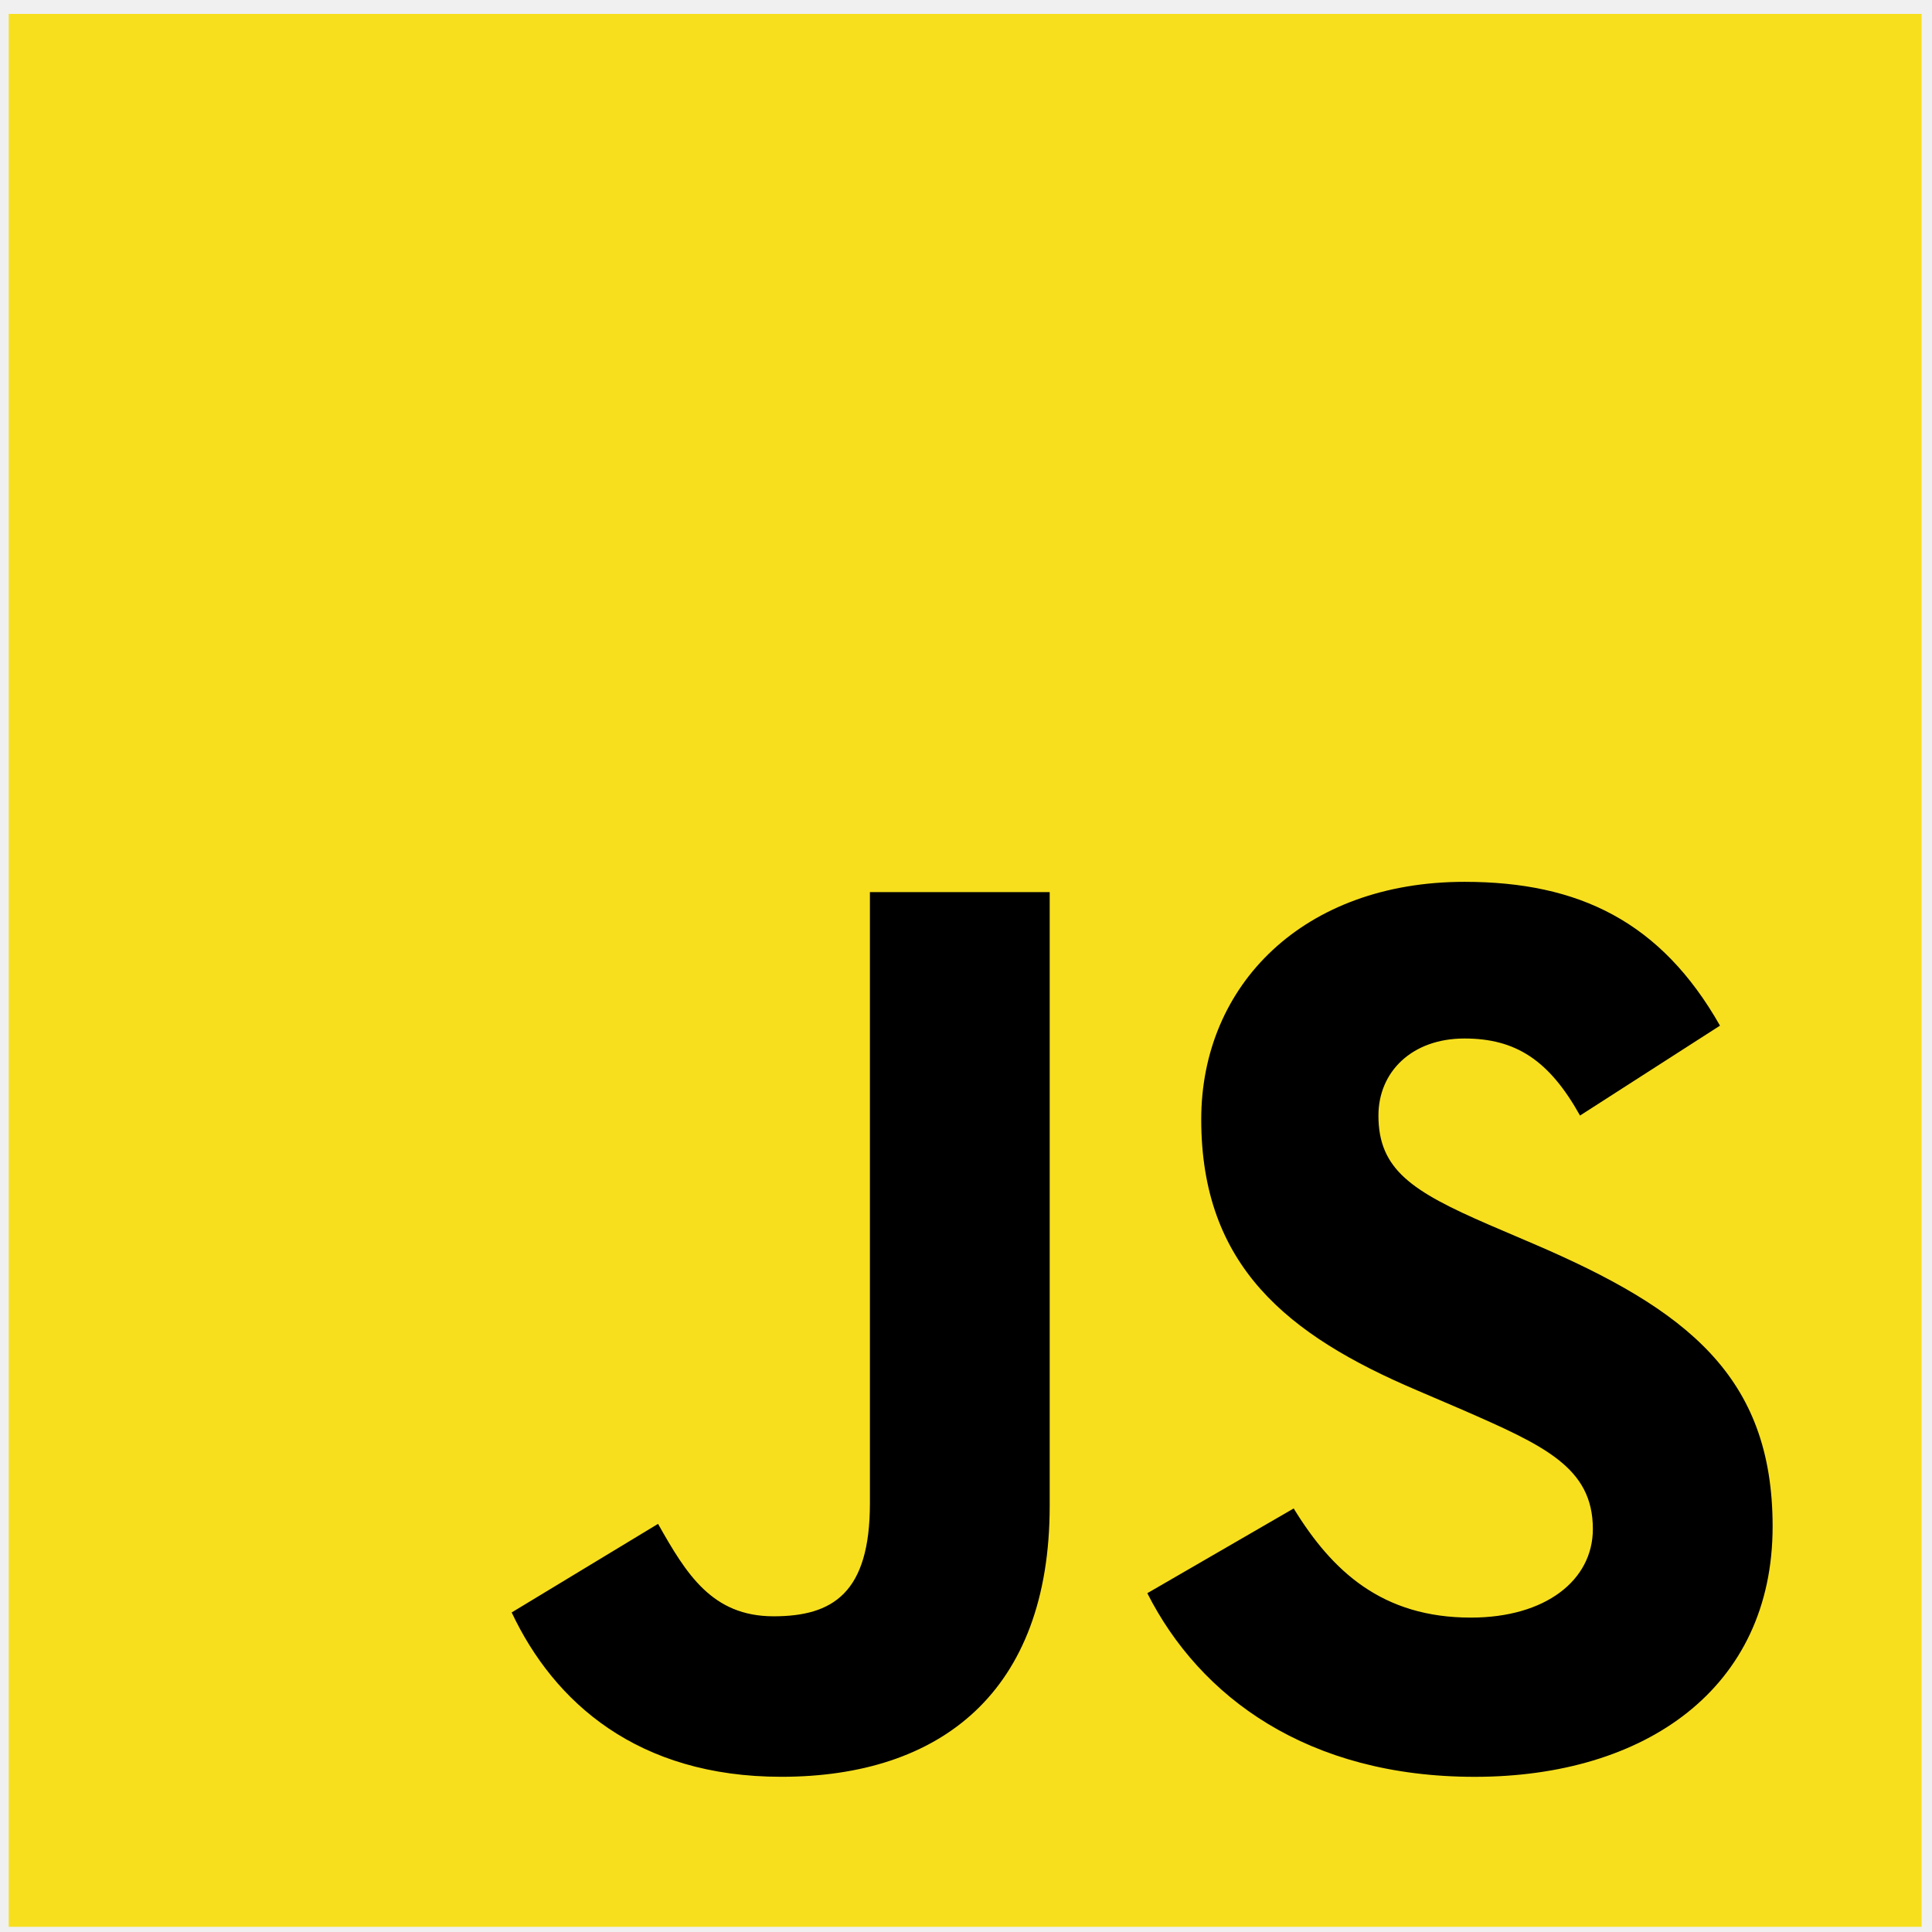
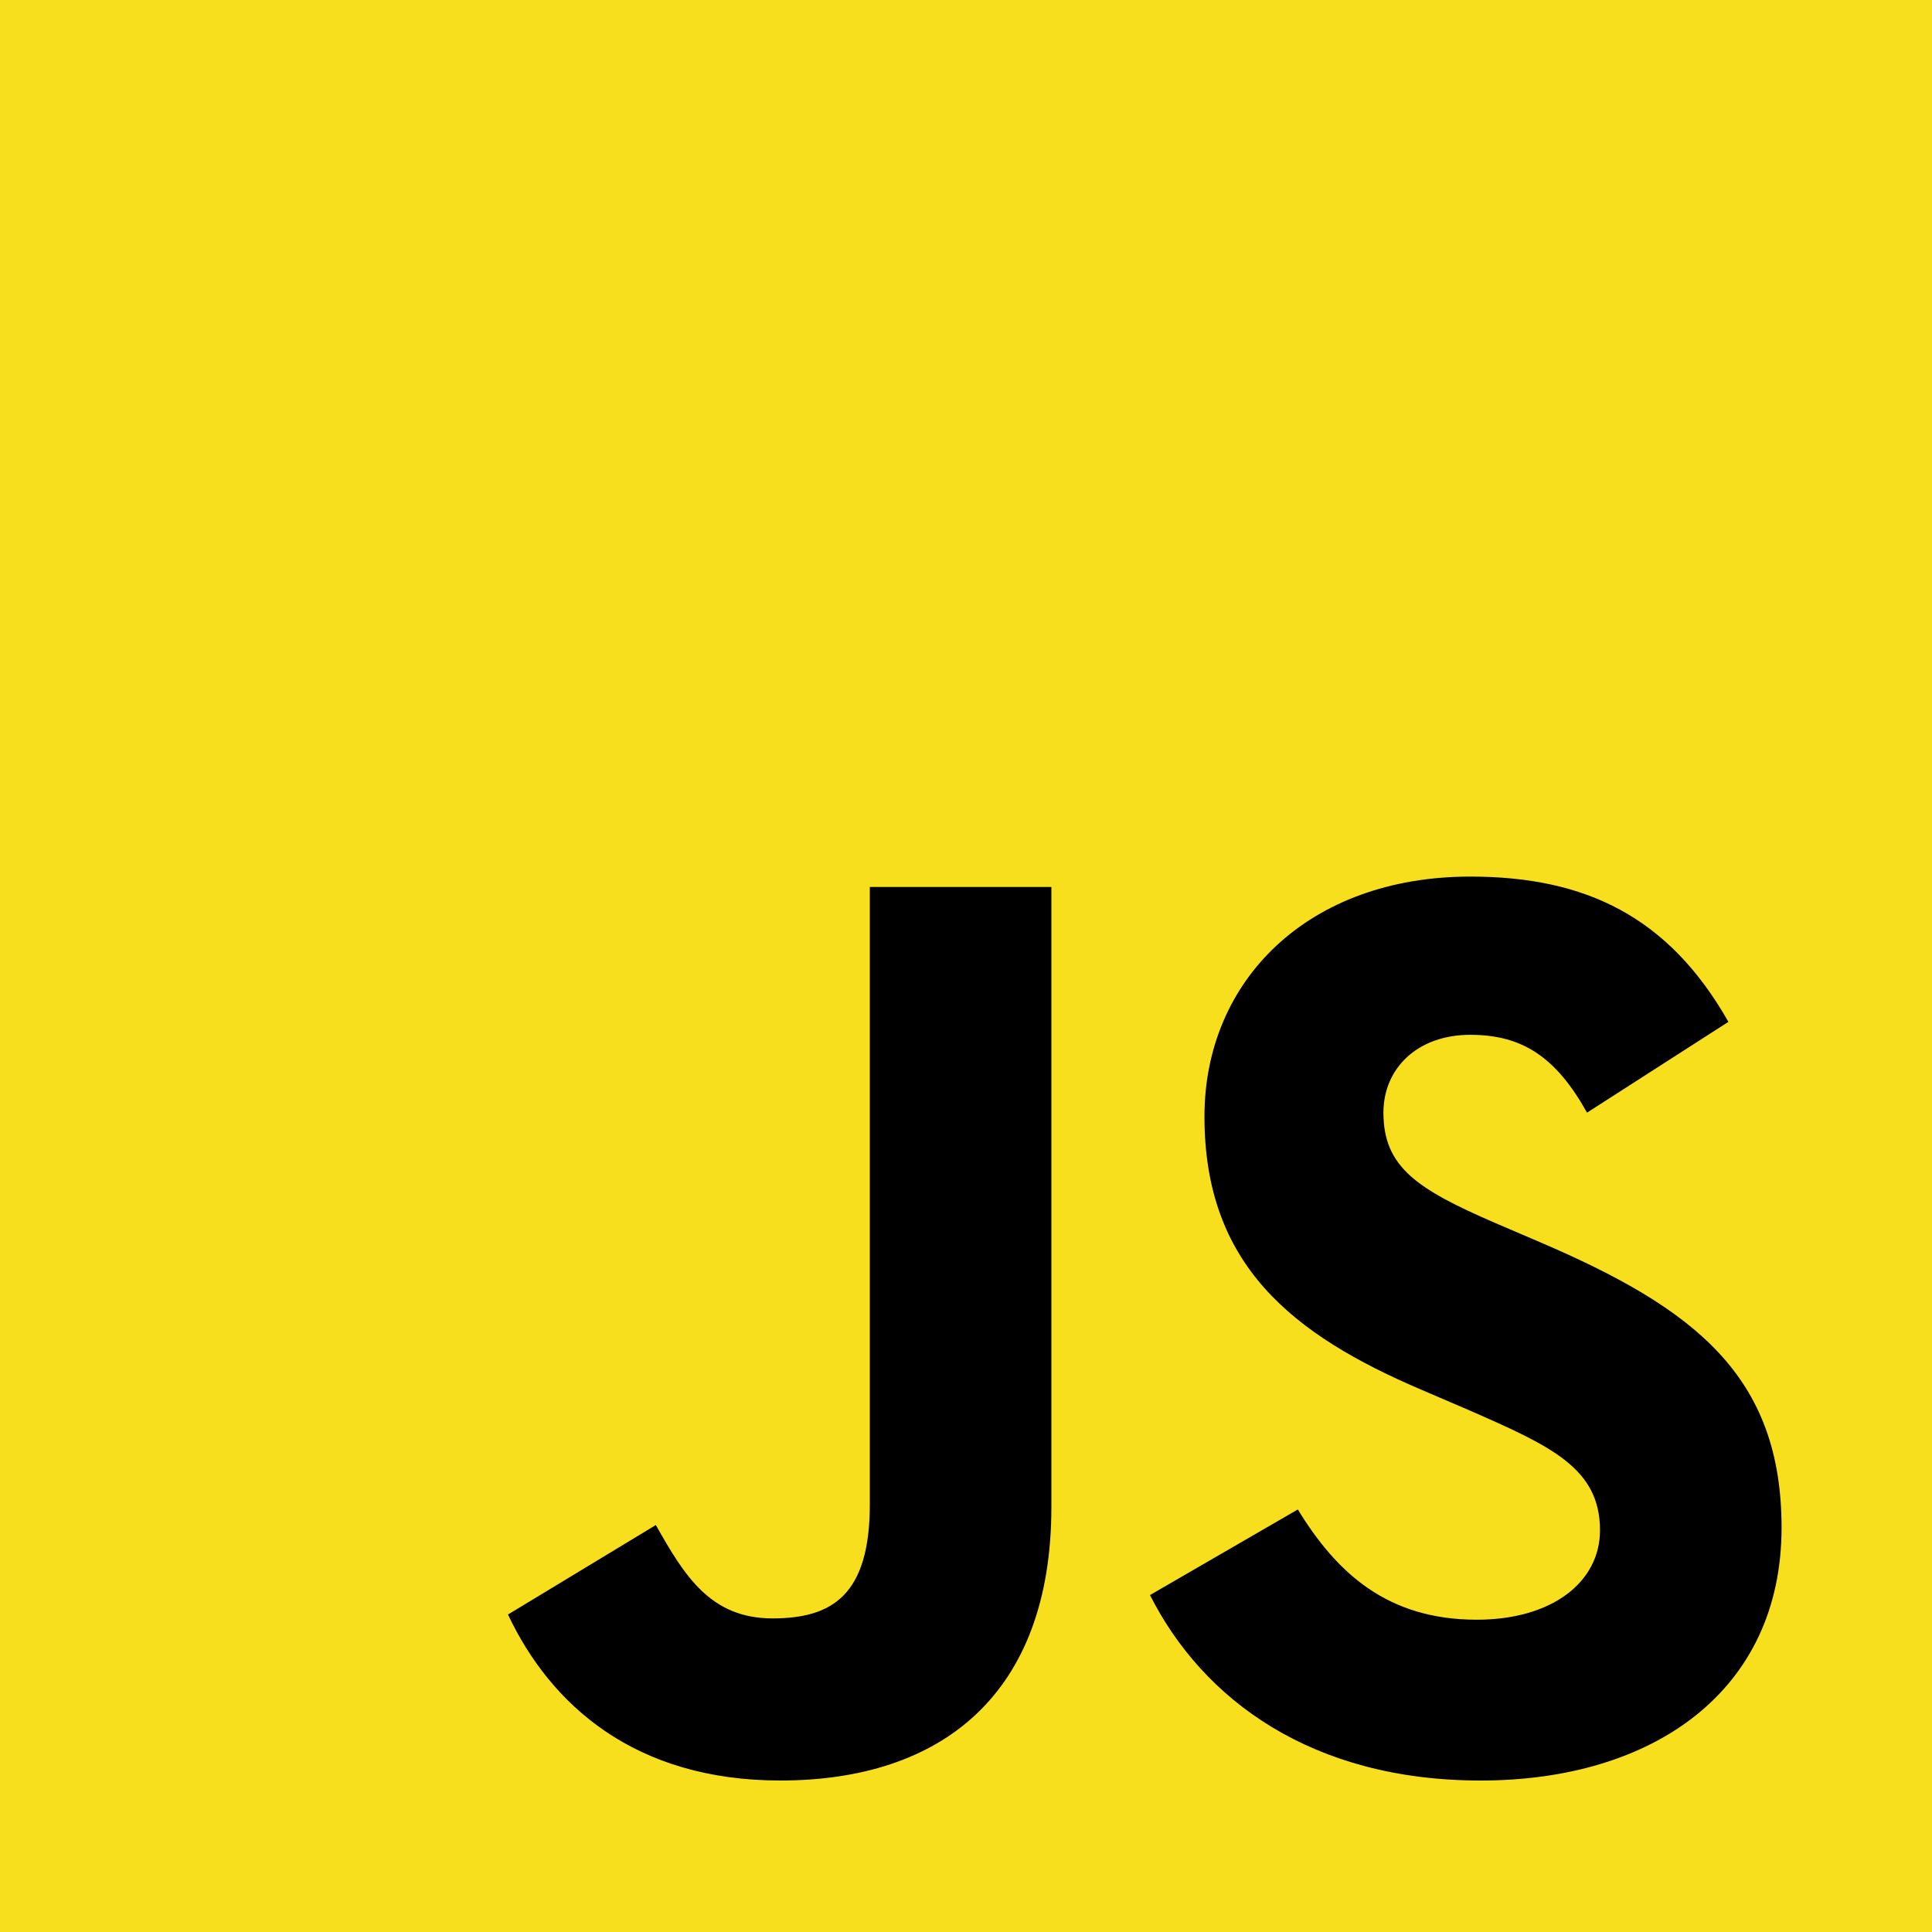
- <svg xmlns="http://www.w3.org/2000/svg" width="101" height="101" viewBox="0 0 101 101" fill="none">
+ <svg xmlns="http://www.w3.org/2000/svg" width="100" height="100" viewBox="0 0 100 100" fill="none">
  <g clip-path="url(#clip0_39_58)">
-     <path d="M0.455 0.728H100.455V100.728H0.455V0.728Z" fill="#F7DF1E" />
-     <path d="M26.749 84.295L34.401 79.664C35.878 82.281 37.221 84.496 40.442 84.496C43.53 84.496 45.477 83.288 45.477 78.59V46.638H54.875V78.723C54.875 88.456 49.169 92.886 40.845 92.886C33.328 92.886 28.964 88.993 26.749 84.294M59.979 83.288L67.631 78.858C69.645 82.147 72.263 84.564 76.894 84.564C80.788 84.564 83.271 82.617 83.271 79.932C83.271 76.71 80.721 75.568 76.424 73.689L74.076 72.682C67.296 69.796 62.798 66.171 62.798 58.519C62.798 51.47 68.168 46.1 76.559 46.1C82.533 46.1 86.829 48.181 89.917 53.618L82.6 58.318C80.989 55.431 79.244 54.29 76.559 54.29C73.806 54.29 72.061 56.035 72.061 58.318C72.061 61.137 73.806 62.279 77.834 64.024L80.183 65.03C88.171 68.454 92.668 71.945 92.668 79.798C92.668 88.256 86.023 92.888 77.096 92.888C68.369 92.888 62.731 88.726 59.979 83.288" fill="black" />
+     <path d="M0 0H100V100H0V0Z" fill="#F7DF1E" />
+     <path d="M26.294 83.567L33.946 78.936C35.423 81.554 36.766 83.768 39.987 83.768C43.075 83.768 45.022 82.561 45.022 77.862V45.91H54.419V77.995C54.419 87.728 48.714 92.159 40.39 92.159C32.872 92.159 28.509 88.265 26.293 83.567M59.524 82.56L67.175 78.13C69.19 81.42 71.808 83.836 76.439 83.836C80.333 83.836 82.816 81.889 82.816 79.204C82.816 75.982 80.265 74.841 75.969 72.962L73.62 71.954C66.84 69.068 62.343 65.443 62.343 57.791C62.343 50.743 67.713 45.372 76.104 45.372C82.078 45.372 86.374 47.454 89.462 52.891L82.144 57.59C80.533 54.704 78.789 53.562 76.103 53.562C73.351 53.562 71.606 55.308 71.606 57.59C71.606 60.409 73.351 61.551 77.379 63.296L79.728 64.303C87.716 67.727 92.213 71.217 92.213 79.07C92.213 87.529 85.568 92.16 76.64 92.16C67.914 92.16 62.275 87.998 59.523 82.561" fill="black" />
  </g>
  <defs>
    <clipPath id="clip0_39_58">
-       <rect width="100" height="100" fill="white" transform="translate(0.455261 0.727661)" />
+       <rect width="100" height="100" fill="white" />
    </clipPath>
  </defs>
</svg>
